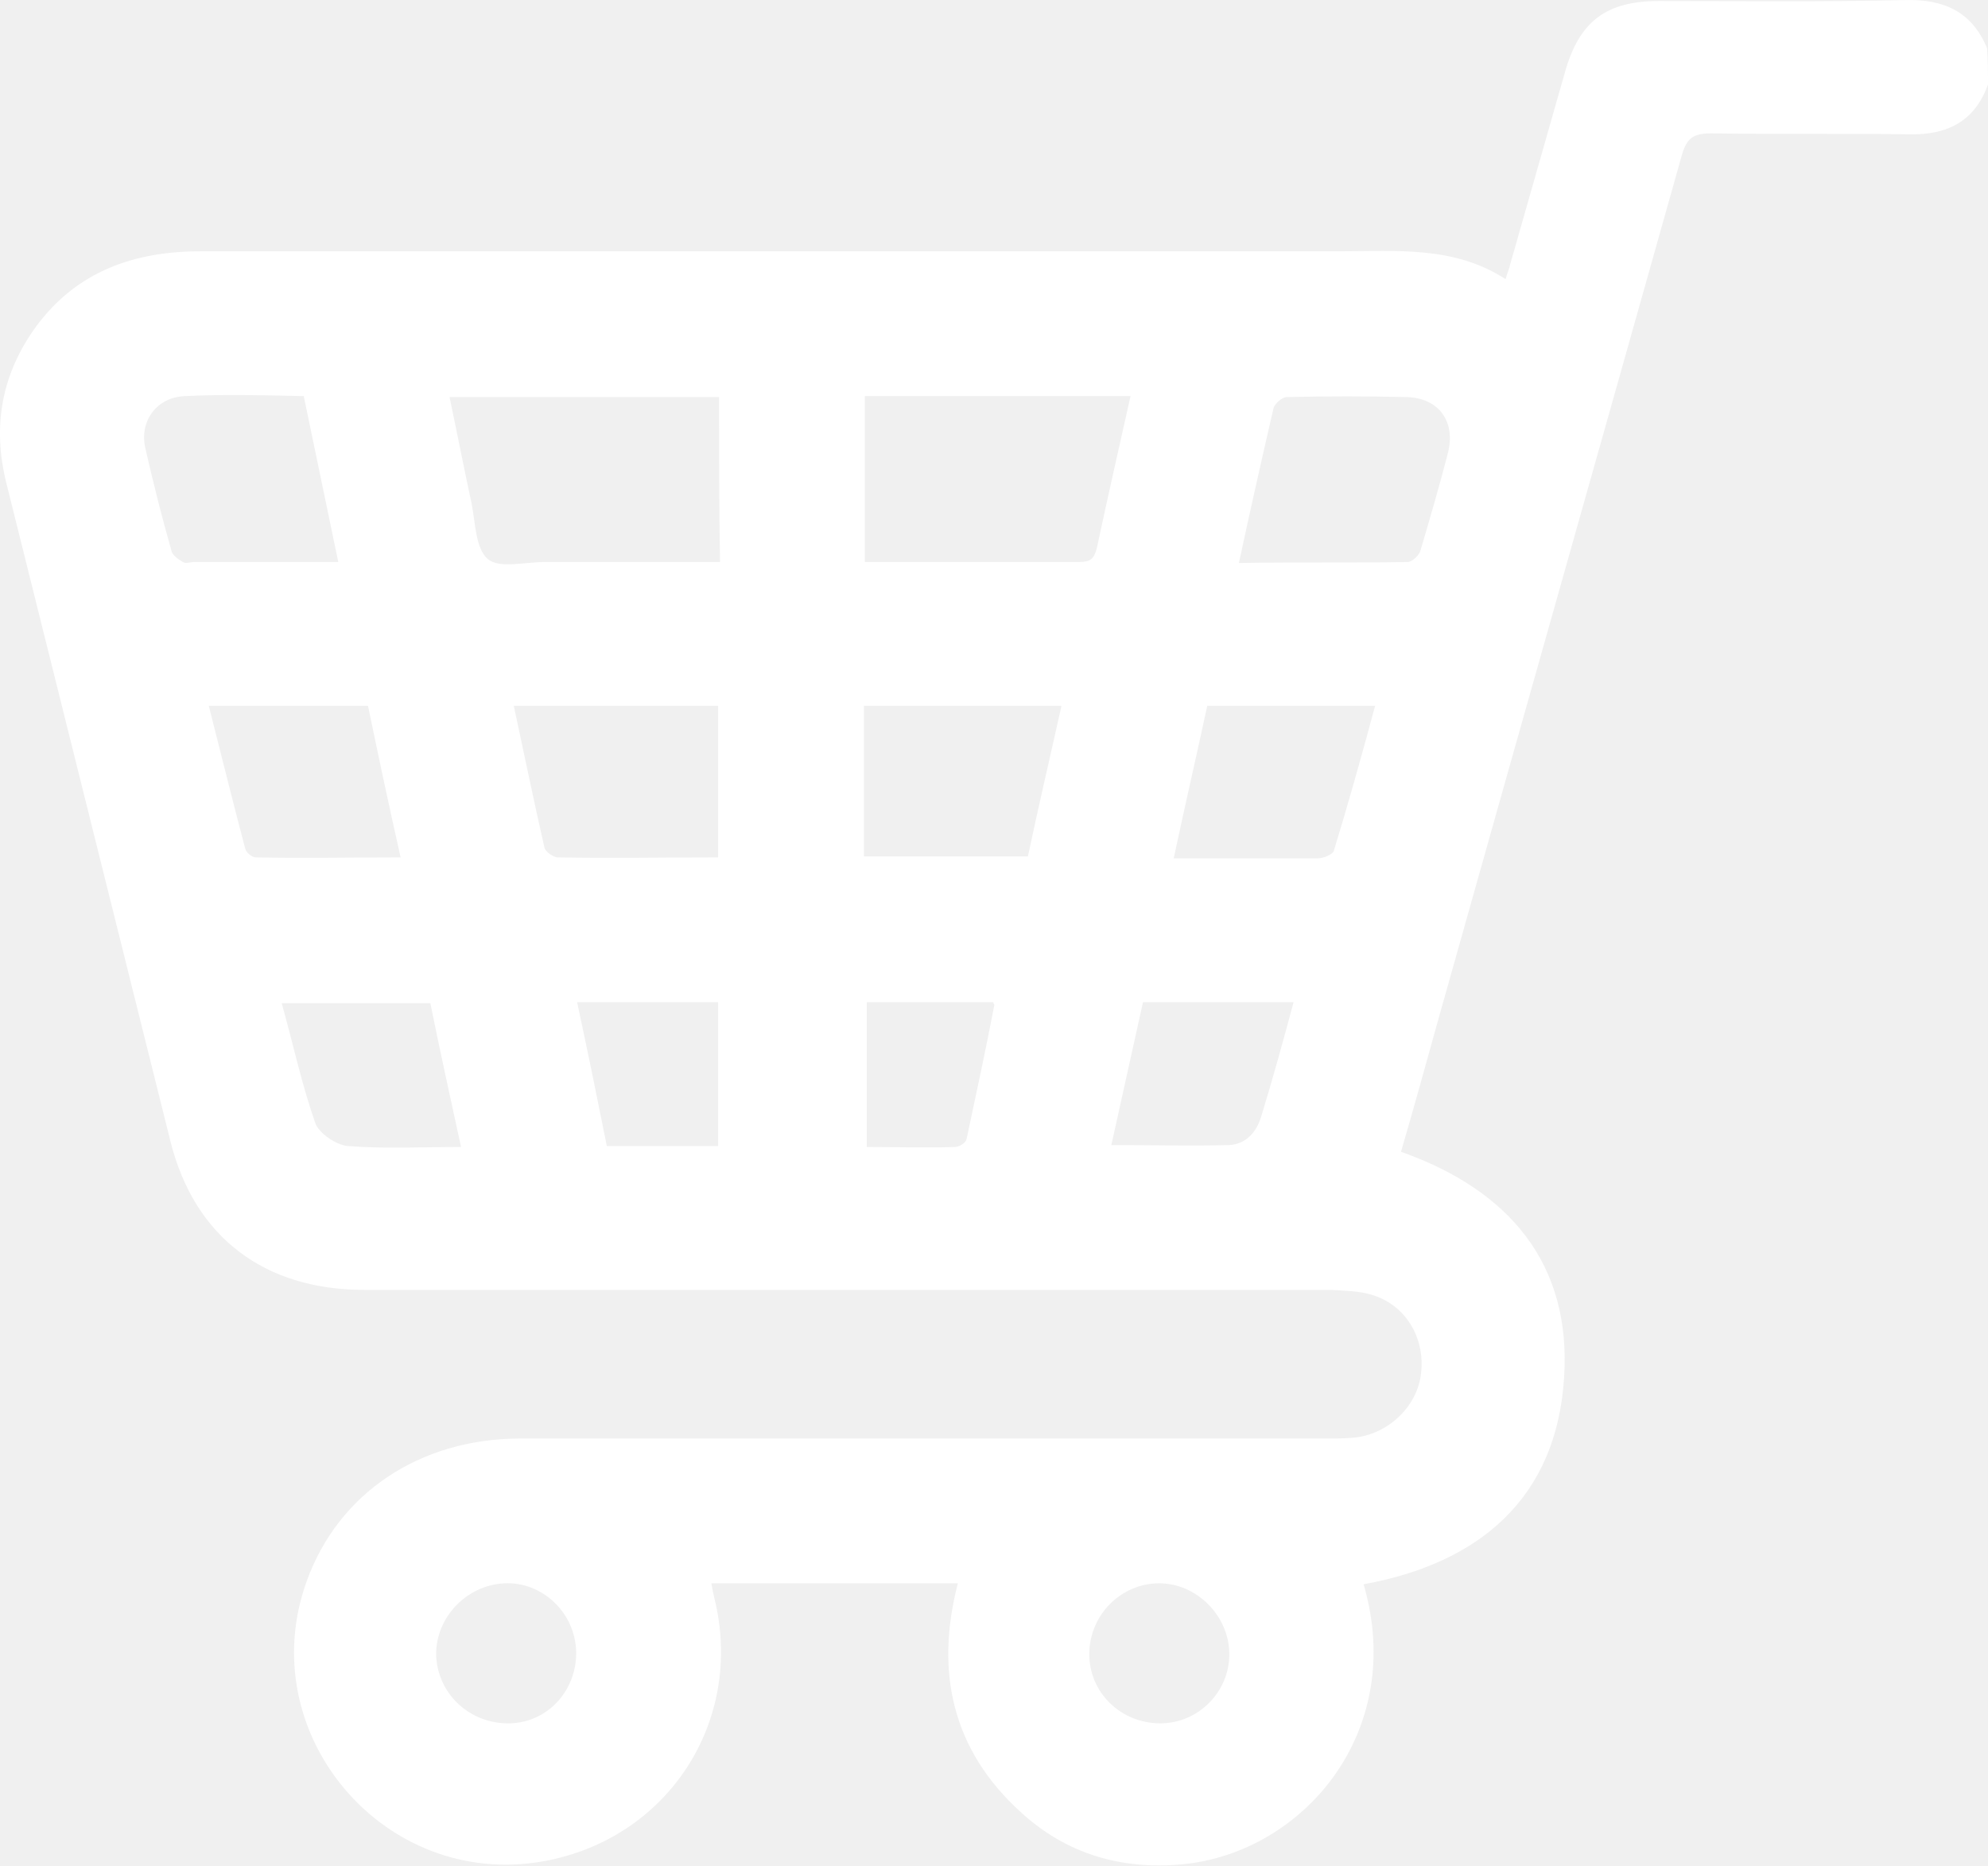
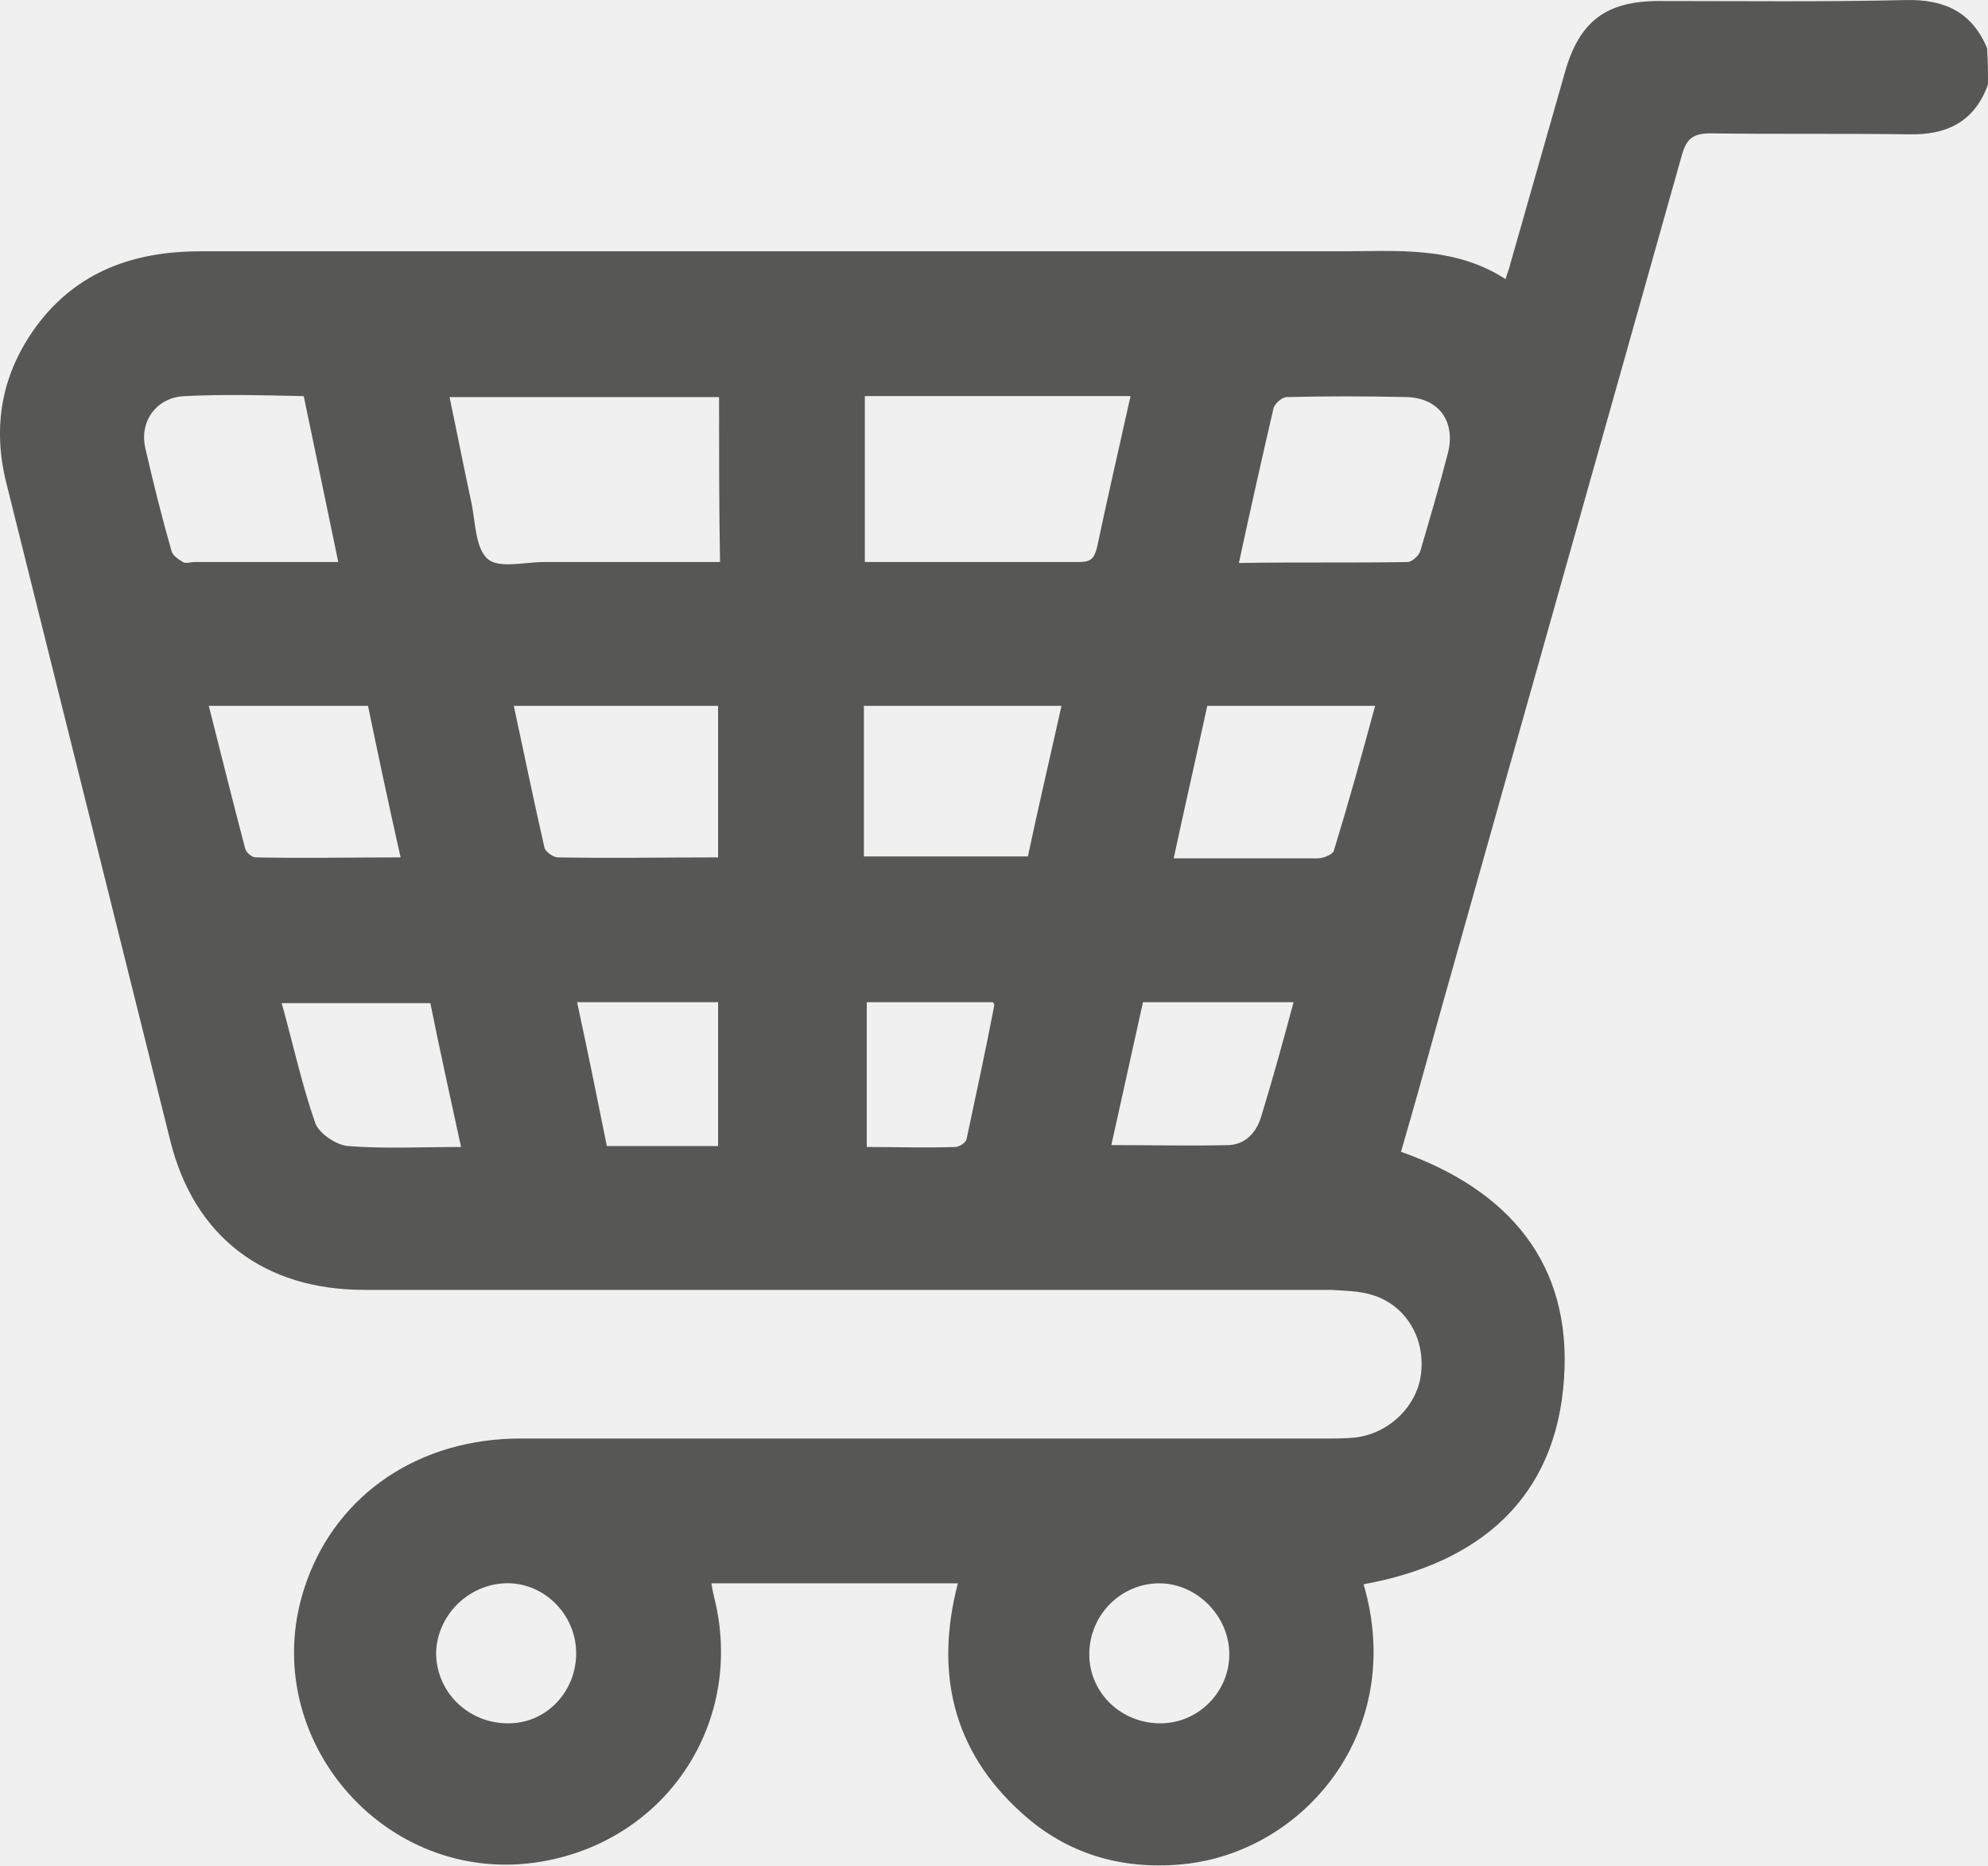
<svg xmlns="http://www.w3.org/2000/svg" id="svg8" version="1.1" viewBox="0 0 5.484 5.147" height="5.147mm" width="5.484mm">
  <defs id="defs2" />
  <g transform="translate(-72.09728,-222.7004)" id="layer1">
    <g transform="matrix(0.2645833,0,0,0.2645833,-36.62875,146.49)" id="g837">
      <path class="st0" d="m 431.66,288.92 c -0.14,0.39 -0.43,0.53 -0.83,0.52 -0.69,-0.01 -1.38,0 -2.06,-0.01 -0.18,0 -0.25,0.05 -0.3,0.22 -0.84,2.99 -1.69,5.99 -2.53,8.98 -0.13,0.47 -0.26,0.94 -0.4,1.42 1.13,0.4 1.78,1.17 1.7,2.36 -0.08,1.25 -0.88,1.93 -2.09,2.15 0.45,1.54 -0.63,2.8 -1.89,2.92 -0.64,0.06 -1.21,-0.11 -1.68,-0.54 -0.72,-0.65 -0.9,-1.47 -0.66,-2.39 -0.87,0 -1.71,0 -2.57,0 0.01,0.06 0.02,0.11 0.03,0.15 0.32,1.28 -0.48,2.52 -1.79,2.75 -1.66,0.29 -3.03,-1.34 -2.46,-2.92 0.33,-0.92 1.18,-1.49 2.23,-1.49 2.8,0 5.6,0 8.4,0 0.1,0 0.2,0 0.3,-0.01 0.36,-0.04 0.66,-0.34 0.69,-0.68 0.04,-0.37 -0.17,-0.71 -0.52,-0.81 -0.13,-0.04 -0.28,-0.04 -0.42,-0.05 -3.36,0 -6.72,0 -10.08,0 -1.04,0 -1.77,-0.55 -2.02,-1.55 -0.57,-2.29 -1.14,-4.57 -1.71,-6.86 -0.15,-0.6 -0.05,-1.15 0.32,-1.65 0.42,-0.56 1.01,-0.77 1.7,-0.77 3.96,0 7.92,0 11.88,0 0.59,0 1.19,-0.06 1.73,0.29 0.02,-0.07 0.04,-0.11 0.05,-0.16 0.19,-0.67 0.38,-1.33 0.57,-2 0.15,-0.53 0.43,-0.74 0.98,-0.74 0.86,0 1.71,0.01 2.57,-0.01 0.4,-0.01 0.69,0.12 0.85,0.5 0.01,0.14 0.01,0.26 0.01,0.38 z m -13.23,3.26 c -0.93,0 -1.86,0 -2.81,0 0.08,0.38 0.15,0.74 0.23,1.11 0.04,0.2 0.04,0.47 0.17,0.58 0.12,0.1 0.38,0.03 0.59,0.03 0.54,0 1.08,0 1.62,0 0.07,0 0.13,0 0.21,0 -0.01,-0.59 -0.01,-1.15 -0.01,-1.72 z m 1.52,-0.01 c 0,0.57 0,1.14 0,1.73 0.23,0 0.46,0 0.69,0 0.51,0 1.02,0 1.54,0 0.12,0 0.16,-0.03 0.19,-0.15 0.11,-0.52 0.23,-1.04 0.35,-1.58 -0.95,0 -1.85,0 -2.77,0 z m 5.66,1.73 c 0.04,0 0.11,-0.06 0.13,-0.11 0.1,-0.34 0.2,-0.68 0.29,-1.03 0.08,-0.32 -0.09,-0.57 -0.43,-0.58 -0.42,-0.01 -0.84,-0.01 -1.25,0 -0.05,0 -0.13,0.07 -0.14,0.12 -0.12,0.52 -0.24,1.05 -0.36,1.61 0.6,-0.01 1.18,0 1.76,-0.01 z m -9,2.98 c 0.01,0.04 0.09,0.1 0.14,0.1 0.55,0.01 1.1,0 1.67,0 0,-0.53 0,-1.05 0,-1.58 -0.7,0 -1.4,0 -2.13,0 0.11,0.51 0.21,1 0.32,1.48 z m 3.33,-1.48 c 0,0.53 0,1.04 0,1.57 0.57,0 1.13,0 1.71,0 0.11,-0.52 0.23,-1.03 0.35,-1.57 -0.71,0 -1.38,0 -2.06,0 z m -7.08,-3.23 c -0.29,0.01 -0.48,0.26 -0.41,0.55 0.08,0.35 0.17,0.71 0.27,1.06 0.01,0.05 0.07,0.09 0.12,0.12 0.03,0.02 0.08,0 0.12,0 0.49,0 0.98,0 1.5,0 -0.12,-0.58 -0.24,-1.15 -0.36,-1.73 -0.44,-0.01 -0.84,-0.02 -1.24,0 z m 10.66,3.23 c -0.11,0.51 -0.23,1.03 -0.35,1.59 0.1,0 0.18,0 0.25,0 0.42,0 0.84,0 1.25,0 0.06,0 0.16,-0.04 0.17,-0.08 0.15,-0.49 0.29,-0.99 0.43,-1.51 -0.58,0 -1.15,0 -1.75,0 z m -8.75,0 c -0.55,0 -1.09,0 -1.66,0 0.13,0.51 0.25,1 0.38,1.49 0.01,0.04 0.07,0.09 0.11,0.09 0.5,0.01 0.99,0 1.51,0 -0.12,-0.53 -0.23,-1.05 -0.34,-1.58 z m 8.08,3.09 c -0.11,0.5 -0.22,0.99 -0.33,1.49 0.42,0 0.83,0.01 1.23,0 0.17,-0.01 0.28,-0.13 0.33,-0.29 0.12,-0.39 0.23,-0.79 0.34,-1.2 -0.54,0 -1.05,0 -1.57,0 z m -7.43,0.01 c -0.51,0 -1.01,0 -1.55,0 0.12,0.43 0.21,0.85 0.35,1.25 0.04,0.11 0.22,0.23 0.34,0.24 0.38,0.03 0.76,0.01 1.18,0.01 -0.11,-0.51 -0.22,-1 -0.32,-1.5 z m 1.53,-0.01 c 0.11,0.51 0.21,1 0.31,1.5 0.39,0 0.77,0 1.16,0 0,-0.5 0,-0.99 0,-1.5 -0.49,0 -0.97,0 -1.47,0 z m 3.94,1.51 c 0.04,0 0.11,-0.04 0.12,-0.08 0.1,-0.47 0.2,-0.93 0.29,-1.4 0,-0.01 -0.01,-0.01 -0.01,-0.03 -0.43,0 -0.87,0 -1.32,0 0,0.5 0,0.99 0,1.51 0.31,0 0.61,0.01 0.92,0 z m 2.14,6.01 c 0.4,0 0.72,-0.33 0.72,-0.72 0,-0.4 -0.34,-0.74 -0.73,-0.74 -0.4,0 -0.73,0.33 -0.73,0.74 0,0.4 0.33,0.72 0.74,0.72 z m -6.84,-1.46 c -0.39,0.02 -0.71,0.35 -0.71,0.74 0.01,0.41 0.35,0.73 0.77,0.72 0.4,-0.01 0.7,-0.35 0.69,-0.75 -0.01,-0.4 -0.35,-0.73 -0.75,-0.71 z" id="path835" />
    </g>
  </g>
  <style type="text/css" id="style833">
- 	.st0{fill:#FFFFFF;}
+ 	.st0{fill:#575756;}
</style>
</svg>
